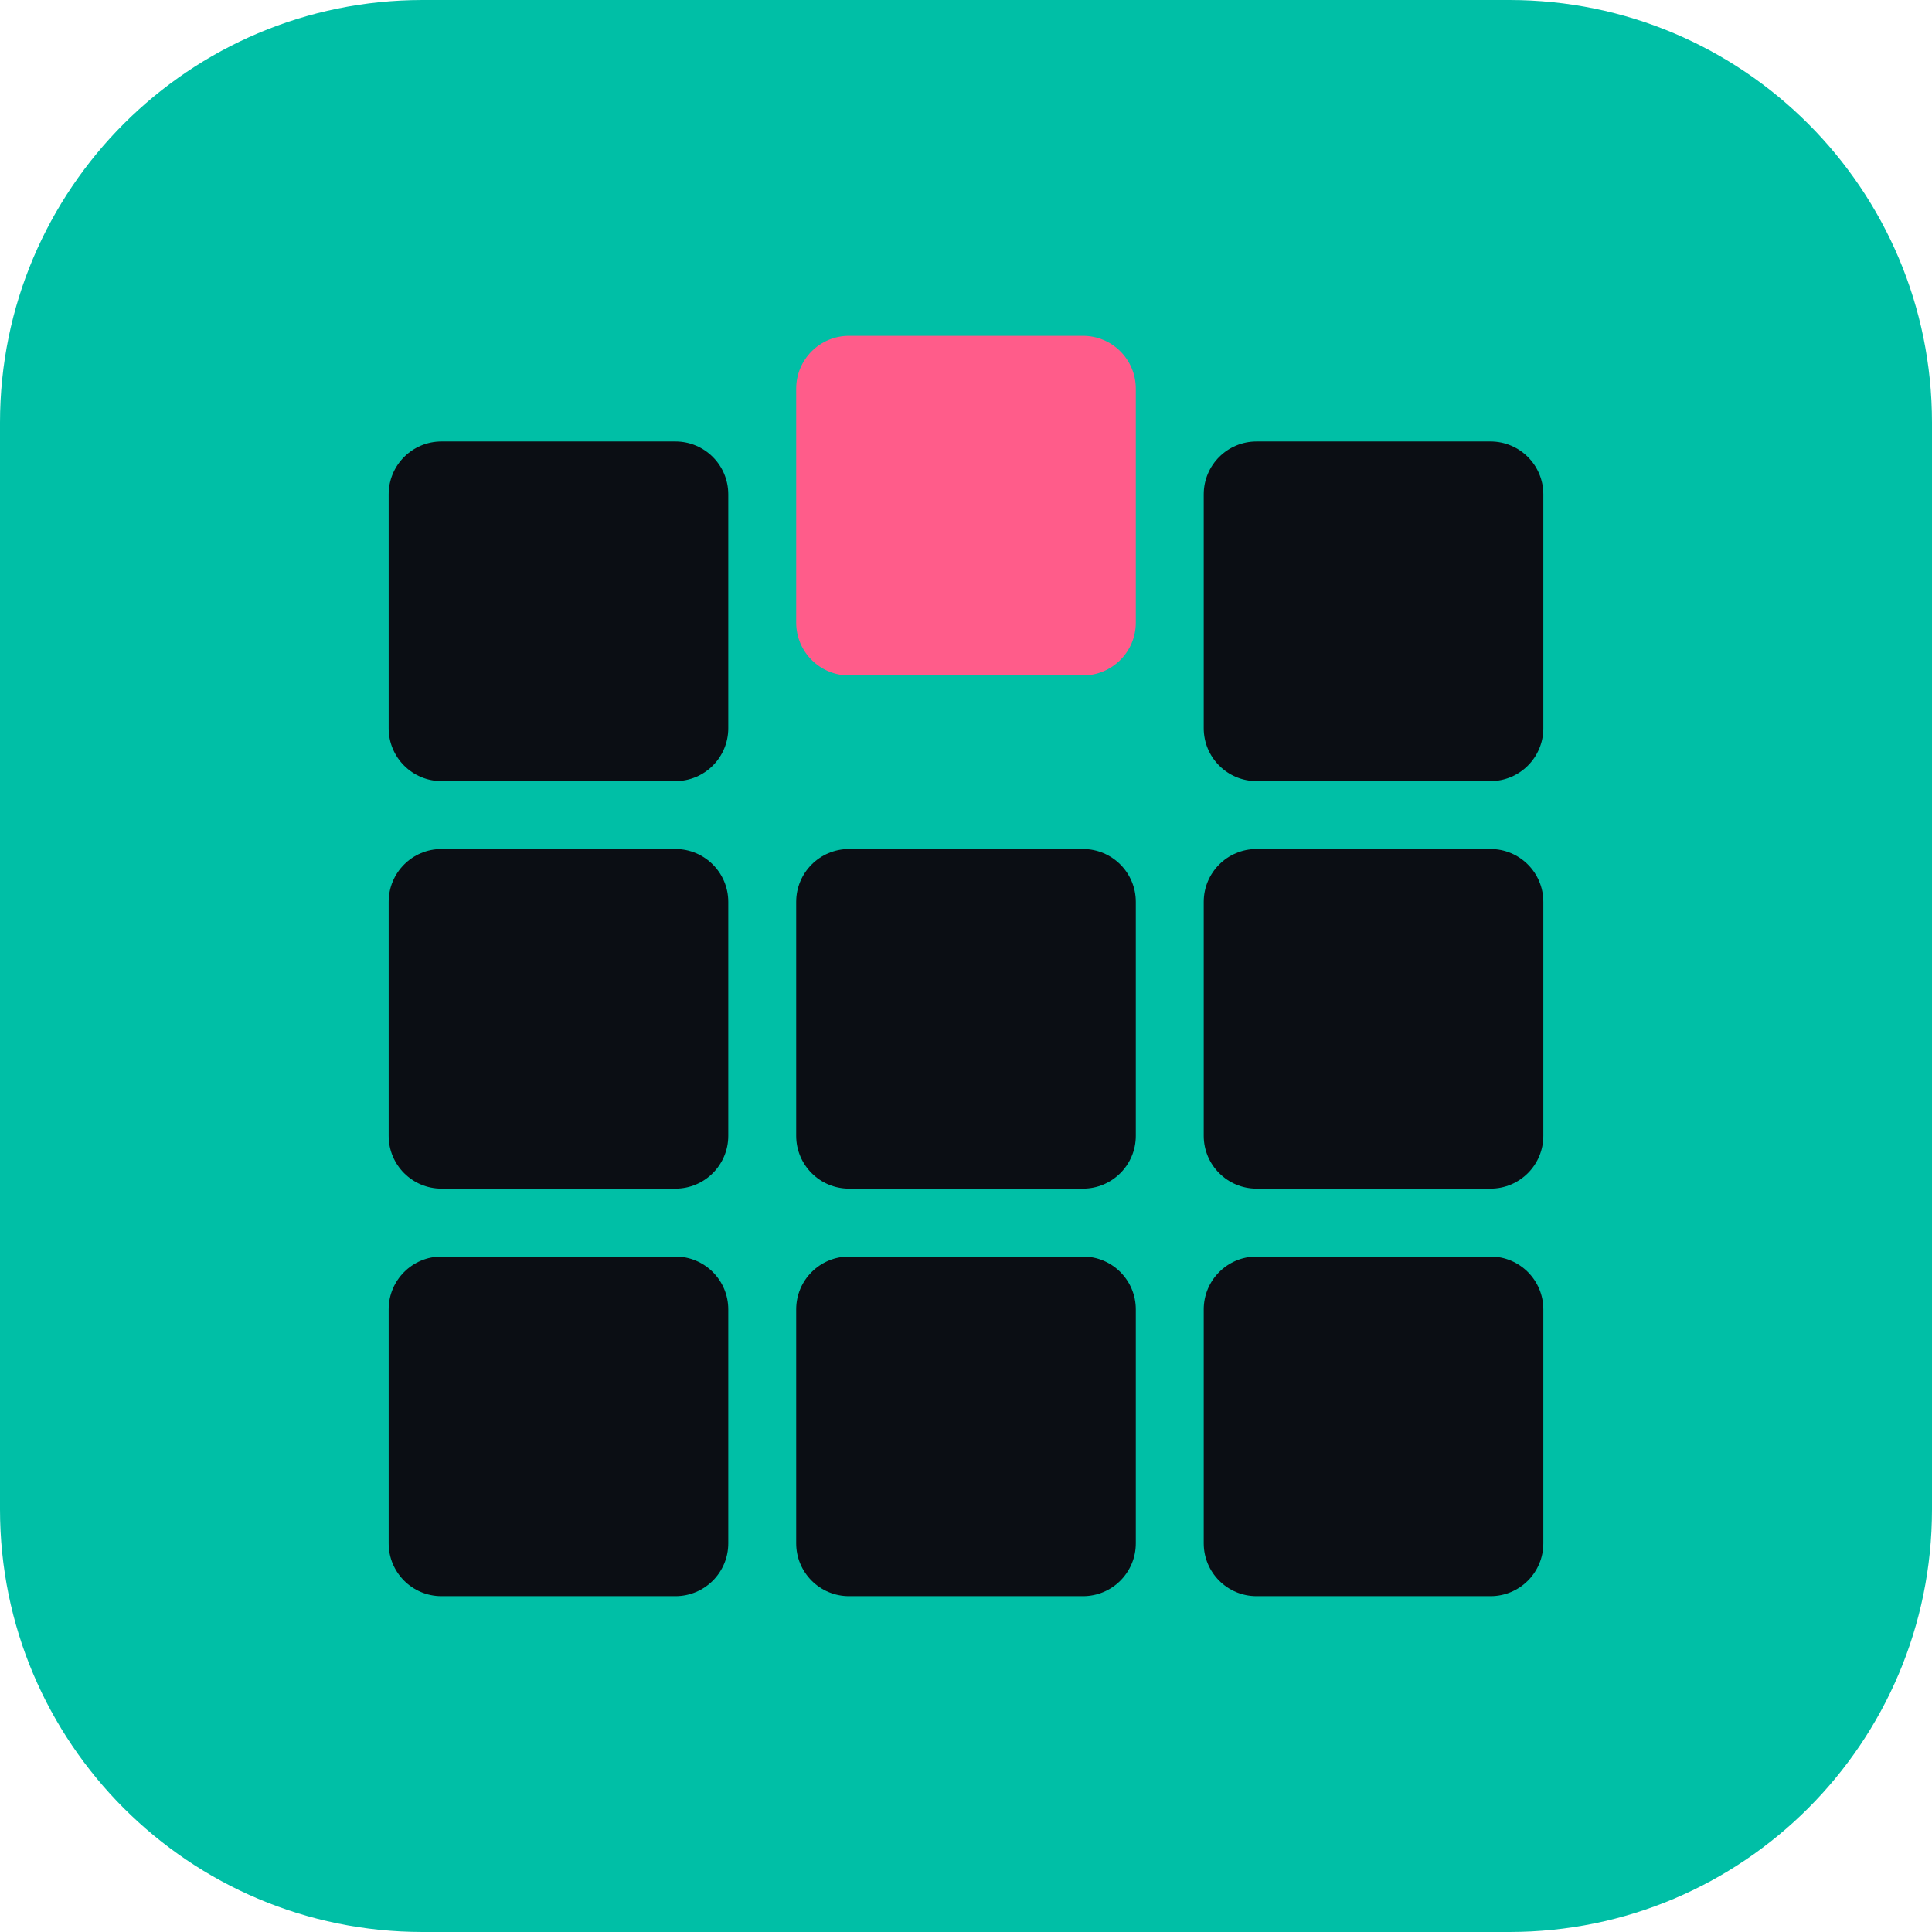
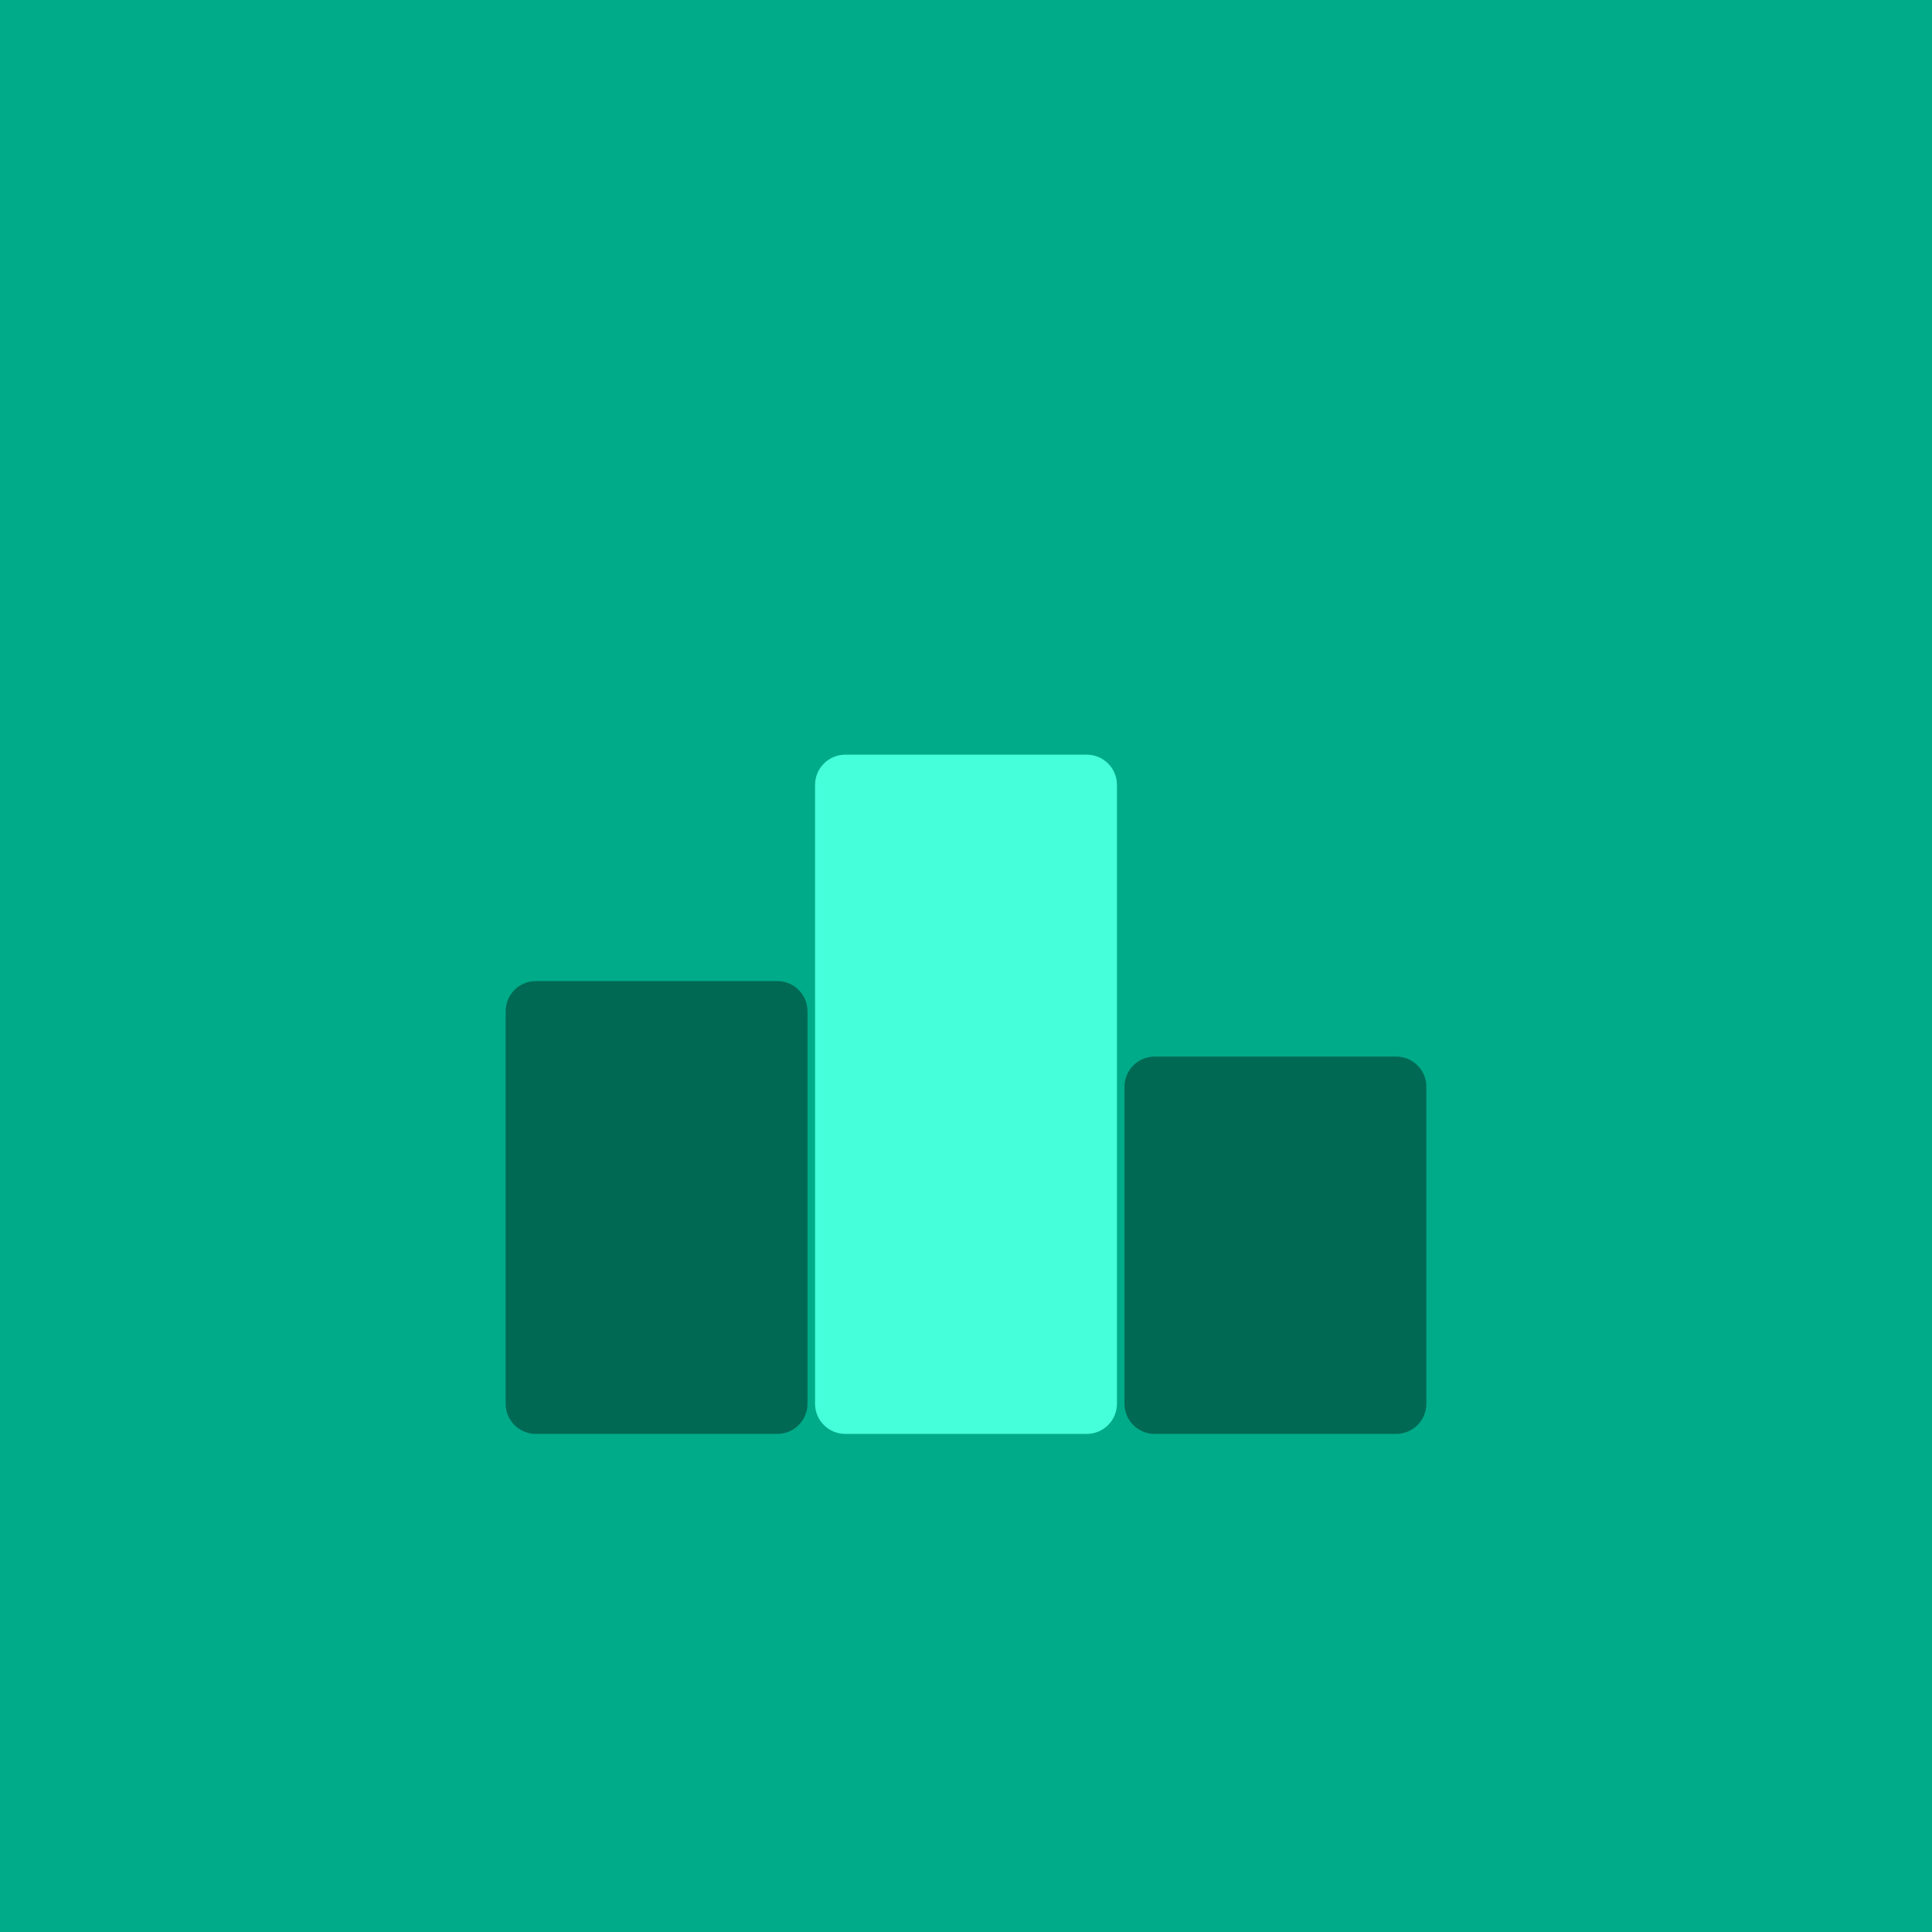
- <svg xmlns="http://www.w3.org/2000/svg" viewBox="0 0 1024 1024" width="1024" height="1024" role="img" aria-label="Model Benchmarking">
-   <rect width="1024" height="1024" rx="224" fill="#00BFA6" />
-   <g fill="#0B0E14">
-     <rect x="206" y="234" width="180" height="180" rx="28" />
-     <rect x="638" y="234" width="180" height="180" rx="28" />
-     <rect x="206" y="450" width="180" height="180" rx="28" />
-     <rect x="422" y="450" width="180" height="180" rx="28" />
-     <rect x="638" y="450" width="180" height="180" rx="28" />
-     <rect x="206" y="666" width="180" height="180" rx="28" />
-     <rect x="422" y="666" width="180" height="180" rx="28" />
-     <rect x="638" y="666" width="180" height="180" rx="28" />
-   </g>
-   <rect x="422" y="178" width="180" height="180" rx="28" fill="#FF5C8A" />
+ <svg xmlns="http://www.w3.org/2000/svg" width="1024" height="1024" viewBox="0 0 1024 1024">
+   <rect width="1024" height="1024" fill="#00AB89" />
+   <rect x="268.00" y="520.00" width="160.00" height="240.00" rx="16.00" fill="#006954" />
+   <rect x="596.00" y="560.00" width="160.00" height="200.00" rx="16.00" fill="#006954" />
+   <rect x="432.00" y="400.00" width="160.00" height="360.00" rx="16.00" fill="#45FFDA" />
</svg>
